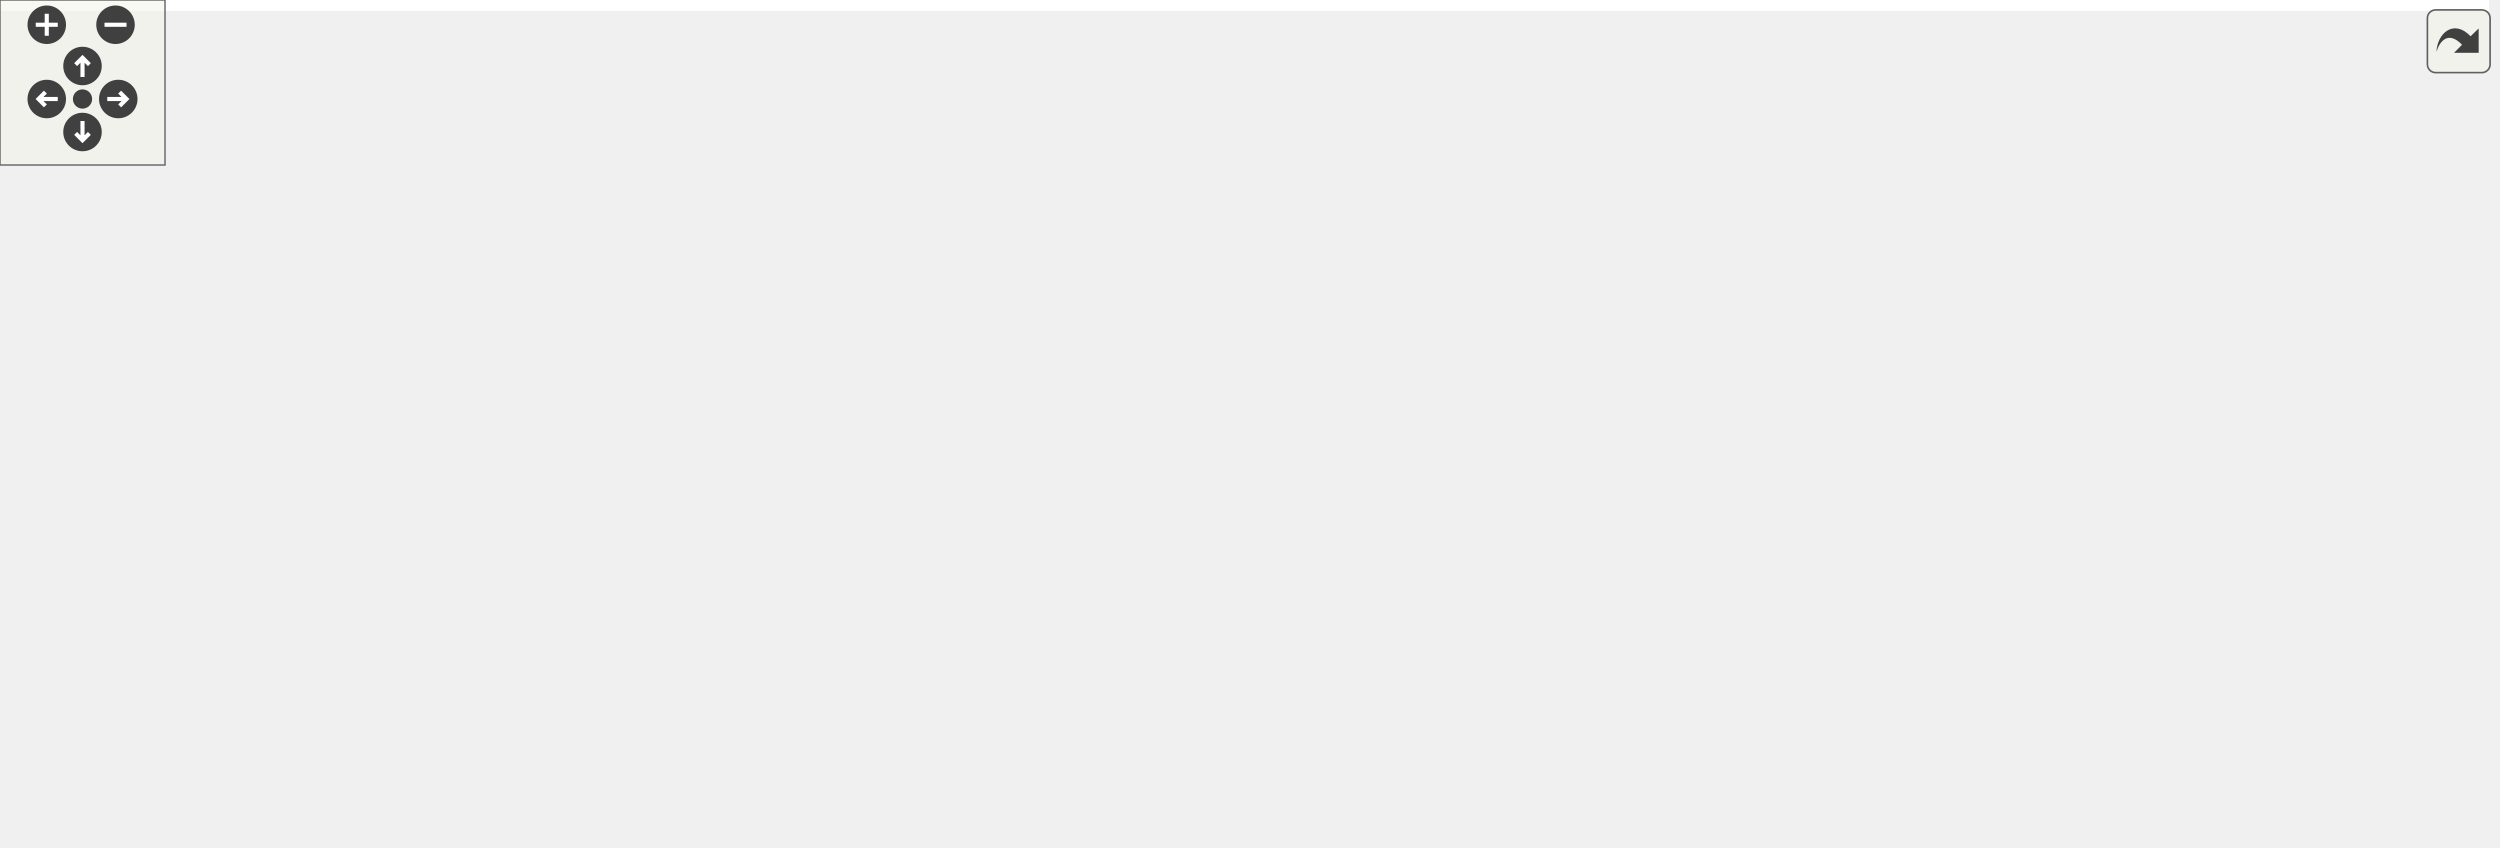
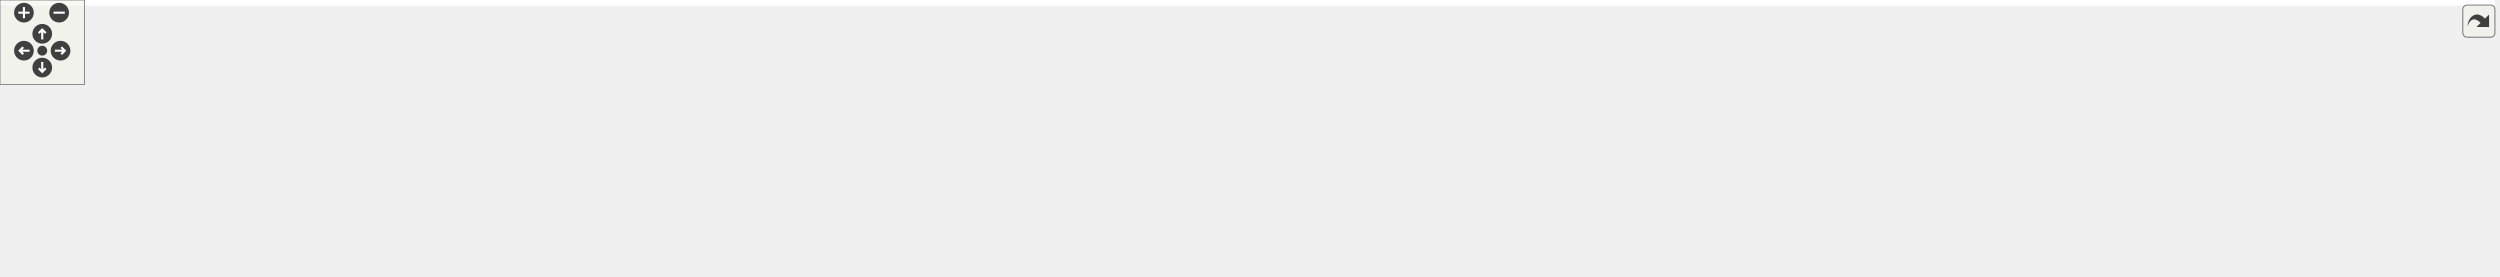
<svg xmlns="http://www.w3.org/2000/svg" xmlns:xlink="http://www.w3.org/1999/xlink" id="main" version="1.1" xml:space="preserve">
  <style type="text/css">
.edge:hover path { stroke: red; }
.edge:hover polygon { stroke: red; fill: red; }
</style>
  <defs>
    <circle id="rim" cx="0" cy="0" r="7" />
    <circle id="rim2" cx="0" cy="0" r="3.5" />
    <g id="zoomPlus">
      <use xlink:href="#rim" fill="#404040">
        <set attributeName="fill" to="#808080" begin="zoomplus.mouseover" end="zoomplus.mouseout" />
      </use>
      <path d="M-4,0h8M0,-4v8" fill="none" stroke="white" stroke-width="1.5" pointer-events="none" />
    </g>
    <g id="zoomMin">
      <use xlink:href="#rim" fill="#404040">
        <set attributeName="fill" to="#808080" begin="zoomminus.mouseover" end="zoomminus.mouseout" />
      </use>
      <path d="M-4,0h8" fill="none" stroke="white" stroke-width="1.5" pointer-events="none" />
    </g>
    <g id="dirArrow">
      <path fill="none" stroke="white" stroke-width="1.5" d="M0,-3.0v7 M-2.5,-0.5L0,-3.0L2.5,-0.5" />
    </g>
    <g id="resetDef">
      <use xlink:href="#rim2" fill="#404040">
        <set attributeName="fill" to="#808080" begin="reset.mouseover" end="reset.mouseout" />
      </use>
    </g>
  </defs>
  <svg id="graph" class="graph">
    <g id="viewport">
-       <polygon fill="white" stroke="none" points="-4,4 -4,-248 905,-248 905,4 -4,4" />
+       <polygon fill="white" stroke="none" points="-4,4 -4,-136 1771.5,-136 1771.5,4 -4,4" />
      <g id="node1" class="node">
-         <polygon fill="#bfbfbf" stroke="black" points="505.5,-224.5 505.5,-243.5 586.5,-243.5 586.5,-224.5 505.5,-224.5" />
-         <text text-anchor="middle" x="546" y="-231.5" font-family="Helvetica,sans-Serif" font-size="10.00">include/Room.h</text>
+         <polygon fill="#bfbfbf" stroke="black" points="937,-112.5 937,-131.5 1018,-131.5 1018,-112.5 937,-112.5" />
+         <text text-anchor="middle" x="977.5" y="-119.5" font-family="Helvetica,sans-Serif" font-size="10.00">include/Room.h</text>
      </g>
      <g id="node2" class="node">
        <g id="a_node2">
          <a xlink:href="_render_8h.html" target="_top" xlink:title="OpenRaider Renderer class. ">
-             <polygon fill="white" stroke="black" points="503,-168.5 503,-187.5 589,-187.5 589,-168.5 503,-168.5" />
-             <text text-anchor="middle" x="546" y="-175.5" font-family="Helvetica,sans-Serif" font-size="10.00">include/Render.h</text>
+             <polygon fill="white" stroke="black" points="934.5,-56.5 934.5,-75.5 1020.5,-75.5 1020.5,-56.5 934.5,-56.5" />
+             <text text-anchor="middle" x="977.5" y="-63.5" font-family="Helvetica,sans-Serif" font-size="10.00">include/Render.h</text>
          </a>
        </g>
      </g>
      <g id="edge1" class="edge">
-         <path fill="none" stroke="midnightblue" d="M546,-213.805C546,-204.91 546,-194.78 546,-187.751" />
-         <polygon fill="midnightblue" stroke="midnightblue" points="542.5,-214.083 546,-224.083 549.5,-214.083 542.5,-214.083" />
-       </g>
-       <g id="node13" class="node">
-         <g id="a_node13">
+         <path fill="none" stroke="midnightblue" d="M977.5,-101.805C977.5,-92.91 977.5,-82.78 977.5,-75.751" />
+         <polygon fill="midnightblue" stroke="midnightblue" points="974,-102.083 977.5,-112.083 981,-102.083 974,-102.083" />
+       </g>
+       <g id="node10" class="node">
+         <g id="a_node10">
          <a xlink:href="_room_8cpp.html" target="_top" xlink:title="World Room Mesh. ">
-             <polygon fill="white" stroke="black" points="825,-56.5 825,-75.5 901,-75.5 901,-56.5 825,-56.5" />
-             <text text-anchor="middle" x="863" y="-63.5" font-family="Helvetica,sans-Serif" font-size="10.00">src/Room.cpp</text>
-           </a>
-         </g>
-       </g>
-       <g id="edge35" class="edge">
-         <path fill="none" stroke="midnightblue" d="M596.967,-228.161C660.87,-219.514 770.128,-195.836 837,-132 853.176,-116.558 859.531,-89.735 861.826,-75.868" />
-         <polygon fill="midnightblue" stroke="midnightblue" points="596.207,-224.729 586.731,-229.469 597.094,-231.673 596.207,-224.729" />
-       </g>
-       <g id="node19" class="node">
-         <g id="a_node19">
+             <polygon fill="white" stroke="black" points="1691.5,-0.5 1691.5,-19.5 1767.5,-19.5 1767.5,-0.5 1691.5,-0.5" />
+             <text text-anchor="middle" x="1729.5" y="-7.5" font-family="Helvetica,sans-Serif" font-size="10.00">src/Room.cpp</text>
+           </a>
+         </g>
+       </g>
+       <g id="edge24" class="edge">
+         <path fill="none" stroke="midnightblue" d="M1028.15,-114.573C1144.18,-99.67 1438.05,-60.892 1682.5,-20 1685.37,-19.52 1688.33,-19.003 1691.31,-18.469" />
+         <polygon fill="midnightblue" stroke="midnightblue" points="1027.61,-111.114 1018.14,-115.857 1028.5,-118.057 1027.61,-111.114" />
+       </g>
+       <g id="node15" class="node">
+         <g id="a_node15">
          <a xlink:href="_world_8h.html" target="_top" xlink:title="The game world (model) ">
-             <polygon fill="white" stroke="black" points="261,-168.5 261,-187.5 341,-187.5 341,-168.5 261,-168.5" />
-             <text text-anchor="middle" x="301" y="-175.5" font-family="Helvetica,sans-Serif" font-size="10.00">include/World.h</text>
-           </a>
-         </g>
-       </g>
-       <g id="edge28" class="edge">
-         <path fill="none" stroke="midnightblue" d="M497.37,-222.281C451.071,-212.077 382.305,-196.92 339.639,-187.516" />
-         <polygon fill="midnightblue" stroke="midnightblue" points="496.66,-225.709 507.179,-224.444 498.167,-218.873 496.66,-225.709" />
+             <polygon fill="white" stroke="black" points="650.5,-56.5 650.5,-75.5 730.5,-75.5 730.5,-56.5 650.5,-56.5" />
+             <text text-anchor="middle" x="690.5" y="-63.5" font-family="Helvetica,sans-Serif" font-size="10.00">include/World.h</text>
+           </a>
+         </g>
+       </g>
+       <g id="edge14" class="edge">
+         <path fill="none" stroke="midnightblue" d="M926.956,-111.49C871.081,-100.977 782.199,-84.253 730.805,-74.584" />
+         <polygon fill="midnightblue" stroke="midnightblue" points="926.514,-114.968 936.989,-113.378 927.808,-108.089 926.514,-114.968" />
      </g>
      <g id="node3" class="node">
        <g id="a_node3">
-           <a xlink:href="_game_8h.html" target="_top" xlink:title="Game abstraction. ">
-             <polygon fill="white" stroke="black" points="504.5,-112.5 504.5,-131.5 587.5,-131.5 587.5,-112.5 504.5,-112.5" />
-             <text text-anchor="middle" x="546" y="-119.5" font-family="Helvetica,sans-Serif" font-size="10.00">include/Game.h</text>
+           <a xlink:href="_command_animate_8cpp.html" target="_top" xlink:title="Animate command. ">
+             <polygon fill="white" stroke="black" points="409,-0.5 409,-19.5 588,-19.5 588,-0.5 409,-0.5" />
+             <text text-anchor="middle" x="498.5" y="-7.5" font-family="Helvetica,sans-Serif" font-size="10.00">src/commands/CommandAnimate.cpp</text>
          </a>
        </g>
      </g>
      <g id="edge2" class="edge">
-         <path fill="none" stroke="midnightblue" d="M546,-157.805C546,-148.91 546,-138.78 546,-131.751" />
-         <polygon fill="midnightblue" stroke="midnightblue" points="542.5,-158.083 546,-168.083 549.5,-158.083 542.5,-158.083" />
+         <path fill="none" stroke="midnightblue" d="M924.166,-58.987C838.907,-49.376 671.609,-30.515 574.065,-19.519" />
+         <polygon fill="midnightblue" stroke="midnightblue" points="923.818,-62.47 934.147,-60.113 924.602,-55.514 923.818,-62.47" />
+       </g>
+       <g id="node4" class="node">
+         <g id="a_node4">
+           <a xlink:href="_command_engine_8cpp.html" target="_top" xlink:title="Engine commands. ">
+             <polygon fill="white" stroke="black" points="1307,-0.5 1307,-19.5 1480,-19.5 1480,-0.5 1307,-0.5" />
+             <text text-anchor="middle" x="1393.5" y="-7.5" font-family="Helvetica,sans-Serif" font-size="10.00">src/commands/CommandEngine.cpp</text>
+           </a>
+         </g>
+       </g>
+       <g id="edge3" class="edge">
+         <path fill="none" stroke="midnightblue" d="M1031.13,-58.039C1107.06,-48.182 1245.78,-30.176 1327.8,-19.529" />
+         <polygon fill="midnightblue" stroke="midnightblue" points="1030.31,-54.616 1020.84,-59.374 1031.21,-61.557 1030.31,-54.616" />
+       </g>
+       <g id="node5" class="node">
+         <g id="a_node5">
+           <a xlink:href="_command_render_8cpp.html" target="_top" xlink:title="Renderer commands. ">
+             <polygon fill="white" stroke="black" points="1498,-0.5 1498,-19.5 1673,-19.5 1673,-0.5 1498,-0.5" />
+             <text text-anchor="middle" x="1585.5" y="-7.5" font-family="Helvetica,sans-Serif" font-size="10.00">src/commands/CommandRender.cpp</text>
+           </a>
+         </g>
+       </g>
+       <g id="edge4" class="edge">
+         <path fill="none" stroke="midnightblue" d="M1030.67,-60.429C1123.7,-52.409 1322.04,-35.208 1489.5,-20 1492.25,-19.75 1495.05,-19.495 1497.87,-19.237" />
+         <polygon fill="midnightblue" stroke="midnightblue" points="1030.32,-56.946 1020.66,-61.292 1030.93,-63.92 1030.32,-56.946" />
+       </g>
+       <g id="node6" class="node">
+         <g id="a_node6">
+           <a xlink:href="_entity_8cpp.html" target="_top" xlink:title="World Entities. ">
+             <polygon fill="white" stroke="black" points="606.5,-0.5 606.5,-19.5 680.5,-19.5 680.5,-0.5 606.5,-0.5" />
+             <text text-anchor="middle" x="643.5" y="-7.5" font-family="Helvetica,sans-Serif" font-size="10.00">src/Entity.cpp</text>
+           </a>
+         </g>
+       </g>
+       <g id="edge5" class="edge">
+         <path fill="none" stroke="midnightblue" d="M924.471,-57.335C866.614,-48.827 771.312,-34.389 689.5,-20 686.615,-19.492 683.631,-18.95 680.634,-18.392" />
+         <polygon fill="midnightblue" stroke="midnightblue" points="924.075,-60.814 934.477,-58.802 925.091,-53.888 924.075,-60.814" />
+       </g>
+       <g id="node7" class="node">
+         <g id="a_node7">
+           <a xlink:href="_game_8cpp.html" target="_top" xlink:title="Game abstraction. ">
+             <polygon fill="white" stroke="black" points="699,-0.5 699,-19.5 776,-19.5 776,-0.5 699,-0.5" />
+             <text text-anchor="middle" x="737.5" y="-7.5" font-family="Helvetica,sans-Serif" font-size="10.00">src/Game.cpp</text>
+           </a>
+         </g>
+       </g>
+       <g id="edge6" class="edge">
+         <path fill="none" stroke="midnightblue" d="M929.577,-54.217C884.226,-44.013 817.058,-28.901 775.351,-19.516" />
+         <polygon fill="midnightblue" stroke="midnightblue" points="928.947,-57.663 939.471,-56.444 930.484,-50.834 928.947,-57.663" />
      </g>
      <g id="node8" class="node">
        <g id="a_node8">
          <a xlink:href="main_8cpp.html" target="_top" xlink:title="Where main() is. ">
-             <polygon fill="white" stroke="black" points="78.5,-0.5 78.5,-19.5 149.5,-19.5 149.5,-0.5 78.5,-0.5" />
-             <text text-anchor="middle" x="114" y="-7.5" font-family="Helvetica,sans-Serif" font-size="10.00">src/main.cpp</text>
-           </a>
-         </g>
-       </g>
-       <g id="edge21" class="edge">
-         <path fill="none" stroke="midnightblue" d="M529.219,-161.017C512.346,-145.905 484.9,-123.832 457,-112 370.627,-75.371 338.345,-104.625 249,-76 202.923,-61.238 152.536,-33.614 128.426,-19.611" />
-         <polygon fill="midnightblue" stroke="midnightblue" points="527.295,-164.003 537.025,-168.195 532.033,-158.85 527.295,-164.003" />
+             <polygon fill="white" stroke="black" points="794,-0.5 794,-19.5 865,-19.5 865,-0.5 794,-0.5" />
+             <text text-anchor="middle" x="829.5" y="-7.5" font-family="Helvetica,sans-Serif" font-size="10.00">src/main.cpp</text>
+           </a>
+         </g>
+       </g>
+       <g id="edge7" class="edge">
+         <path fill="none" stroke="midnightblue" d="M944.353,-52.906C916.528,-42.754 877.48,-28.506 852.841,-19.516" />
+         <polygon fill="midnightblue" stroke="midnightblue" points="943.455,-56.304 954.049,-56.444 945.854,-49.728 943.455,-56.304" />
+       </g>
+       <g id="node9" class="node">
+         <g id="a_node9">
+           <a xlink:href="_render_8cpp.html" target="_top" xlink:title="OpenRaider Renderer class. ">
+             <polygon fill="white" stroke="black" points="883,-0.5 883,-19.5 964,-19.5 964,-0.5 883,-0.5" />
+             <text text-anchor="middle" x="923.5" y="-7.5" font-family="Helvetica,sans-Serif" font-size="10.00">src/Render.cpp</text>
+           </a>
+         </g>
+       </g>
+       <g id="edge8" class="edge">
+         <path fill="none" stroke="midnightblue" d="M961.502,-49.002C951.933,-39.433 940.139,-27.639 932.251,-19.751" />
+         <polygon fill="midnightblue" stroke="midnightblue" points="959.037,-51.487 968.583,-56.083 963.987,-46.537 959.037,-51.487" />
+       </g>
+       <g id="edge9" class="edge">
+         <path fill="none" stroke="midnightblue" d="M1030.79,-63.879C1148.7,-60.9 1440.39,-50.784 1682.5,-20 1685.38,-19.633 1688.36,-19.198 1691.34,-18.721" />
+         <polygon fill="midnightblue" stroke="midnightblue" points="1030.51,-60.385 1020.6,-64.13 1030.68,-67.383 1030.51,-60.385" />
      </g>
      <g id="node11" class="node">
        <g id="a_node11">
-           <a xlink:href="_render_8cpp.html" target="_top" xlink:title="OpenRaider Renderer class. ">
-             <polygon fill="white" stroke="black" points="816.5,-0.5 816.5,-19.5 897.5,-19.5 897.5,-0.5 816.5,-0.5" />
-             <text text-anchor="middle" x="857" y="-7.5" font-family="Helvetica,sans-Serif" font-size="10.00">src/Render.cpp</text>
-           </a>
-         </g>
-       </g>
-       <g id="edge22" class="edge">
-         <path fill="none" stroke="midnightblue" d="M581.546,-165.034C628.407,-148.488 712.562,-116.079 778,-76 805.566,-59.117 833.866,-33.386 847.923,-19.922" />
-         <polygon fill="midnightblue" stroke="midnightblue" points="580.144,-161.816 571.856,-168.416 582.451,-168.425 580.144,-161.816" />
-       </g>
-       <g id="edge23" class="edge">
-         <path fill="none" stroke="midnightblue" d="M599.445,-172.441C666.234,-165.976 776.026,-152.592 811,-132 834.163,-118.362 851.118,-90.229 858.658,-75.863" />
-         <polygon fill="midnightblue" stroke="midnightblue" points="598.738,-168.992 589.113,-173.419 599.398,-175.961 598.738,-168.992" />
+           <a xlink:href="_room_data_8cpp.html" target="_top" xlink:title="World Room Mesh. ">
+             <polygon fill="white" stroke="black" points="982.5,-0.5 982.5,-19.5 1080.5,-19.5 1080.5,-0.5 982.5,-0.5" />
+             <text text-anchor="middle" x="1031.5" y="-7.5" font-family="Helvetica,sans-Serif" font-size="10.00">src/RoomData.cpp</text>
+           </a>
+         </g>
+       </g>
+       <g id="edge10" class="edge">
+         <path fill="none" stroke="midnightblue" d="M993.498,-49.002C1003.07,-39.433 1014.86,-27.639 1022.75,-19.751" />
+         <polygon fill="midnightblue" stroke="midnightblue" points="991.013,-46.537 986.417,-56.083 995.963,-51.487 991.013,-46.537" />
+       </g>
+       <g id="node12" class="node">
+         <g id="a_node12">
+           <a xlink:href="_skeletal_model_8cpp.html" target="_top" xlink:title="This is the factored out skeletal model class. ">
+             <polygon fill="white" stroke="black" points="282,-0.5 282,-19.5 391,-19.5 391,-0.5 282,-0.5" />
+             <text text-anchor="middle" x="336.5" y="-7.5" font-family="Helvetica,sans-Serif" font-size="10.00">src/SkeletalModel.cpp</text>
+           </a>
+         </g>
+       </g>
+       <g id="edge11" class="edge">
+         <path fill="none" stroke="midnightblue" d="M924.216,-61.999C822.182,-55.998 592.221,-41.246 399.5,-20 396.754,-19.697 393.944,-19.368 391.109,-19.02" />
+         <polygon fill="midnightblue" stroke="midnightblue" points="924.082,-65.497 934.269,-62.586 924.49,-58.509 924.082,-65.497" />
+       </g>
+       <g id="node13" class="node">
+         <g id="a_node13">
+           <a xlink:href="_sprite_8cpp.html" target="_top" xlink:title="World Sprite. ">
+             <polygon fill="white" stroke="black" points="1098.5,-0.5 1098.5,-19.5 1172.5,-19.5 1172.5,-0.5 1098.5,-0.5" />
+             <text text-anchor="middle" x="1135.5" y="-7.5" font-family="Helvetica,sans-Serif" font-size="10.00">src/Sprite.cpp</text>
+           </a>
+         </g>
+       </g>
+       <g id="edge12" class="edge">
+         <path fill="none" stroke="midnightblue" d="M1012.11,-53.172C1041.86,-43.004 1084.05,-28.585 1110.58,-19.516" />
+         <polygon fill="midnightblue" stroke="midnightblue" points="1010.87,-49.898 1002.54,-56.444 1013.13,-56.521 1010.87,-49.898" />
      </g>
      <g id="node14" class="node">
        <g id="a_node14">
-           <a xlink:href="_sprite_8cpp.html" target="_top" xlink:title="World Sprite. ">
-             <polygon fill="white" stroke="black" points="579,-56.5 579,-75.5 653,-75.5 653,-56.5 579,-56.5" />
-             <text text-anchor="middle" x="616" y="-63.5" font-family="Helvetica,sans-Serif" font-size="10.00">src/Sprite.cpp</text>
-           </a>
-         </g>
-       </g>
-       <g id="edge26" class="edge">
-         <path fill="none" stroke="midnightblue" d="M566.877,-162.456C576.941,-154.493 588.439,-143.843 596,-132 607.564,-113.888 612.794,-88.676 614.851,-75.614" />
-         <polygon fill="midnightblue" stroke="midnightblue" points="564.76,-159.669 558.878,-168.481 568.972,-165.26 564.76,-159.669" />
-       </g>
-       <g id="node15" class="node">
-         <g id="a_node15">
          <a xlink:href="_static_mesh_8cpp.html" target="_top" xlink:title="Static Model Meshes. ">
-             <polygon fill="white" stroke="black" points="671,-56.5 671,-75.5 769,-75.5 769,-56.5 671,-56.5" />
-             <text text-anchor="middle" x="720" y="-63.5" font-family="Helvetica,sans-Serif" font-size="10.00">src/StaticMesh.cpp</text>
-           </a>
-         </g>
-       </g>
-       <g id="edge27" class="edge">
-         <path fill="none" stroke="midnightblue" d="M568.132,-163.009C604.655,-139.919 676.484,-94.51 706.41,-75.591" />
-         <polygon fill="midnightblue" stroke="midnightblue" points="566.236,-160.066 559.653,-168.368 569.976,-165.983 566.236,-160.066" />
+             <polygon fill="white" stroke="black" points="1190.5,-0.5 1190.5,-19.5 1288.5,-19.5 1288.5,-0.5 1190.5,-0.5" />
+             <text text-anchor="middle" x="1239.5" y="-7.5" font-family="Helvetica,sans-Serif" font-size="10.00">src/StaticMesh.cpp</text>
+           </a>
+         </g>
+       </g>
+       <g id="edge13" class="edge">
+         <path fill="none" stroke="midnightblue" d="M1028.88,-54.41C1078.4,-44.204 1152.36,-28.96 1198.18,-19.516" />
+         <polygon fill="midnightblue" stroke="midnightblue" points="1028.1,-50.997 1019.01,-56.444 1029.52,-57.853 1028.1,-50.997" />
+       </g>
+       <g id="edge15" class="edge">
+         <path fill="none" stroke="midnightblue" d="M650.317,-53.699C614.081,-43.507 561.586,-28.743 528.781,-19.516" />
+         <polygon fill="midnightblue" stroke="midnightblue" points="649.503,-57.105 660.077,-56.444 651.398,-50.367 649.503,-57.105" />
+       </g>
+       <g id="edge17" class="edge">
+         <path fill="none" stroke="midnightblue" d="M676.079,-48.431C667.842,-38.967 657.846,-27.483 651.117,-19.751" />
+         <polygon fill="midnightblue" stroke="midnightblue" points="673.534,-50.838 682.739,-56.083 678.814,-46.242 673.534,-50.838" />
+       </g>
+       <g id="edge18" class="edge">
+         <path fill="none" stroke="midnightblue" d="M704.921,-48.431C713.158,-38.967 723.154,-27.483 729.883,-19.751" />
+         <polygon fill="midnightblue" stroke="midnightblue" points="702.186,-46.242 698.261,-56.083 707.466,-50.838 702.186,-46.242" />
+       </g>
+       <g id="edge19" class="edge">
+         <path fill="none" stroke="midnightblue" d="M721.976,-52.772C748.085,-42.629 784.539,-28.467 807.578,-19.516" />
+         <polygon fill="midnightblue" stroke="midnightblue" points="720.579,-49.56 712.525,-56.444 723.114,-56.085 720.579,-49.56" />
+       </g>
+       <g id="edge20" class="edge">
+         <path fill="none" stroke="midnightblue" d="M737.303,-54.153C781.327,-43.95 846.347,-28.881 886.753,-19.516" />
+         <polygon fill="midnightblue" stroke="midnightblue" points="736.371,-50.776 727.42,-56.444 737.952,-57.595 736.371,-50.776" />
+       </g>
+       <g id="edge21" class="edge">
+         <path fill="none" stroke="midnightblue" d="M740.619,-57.063C805.559,-46.78 918.062,-28.964 982.466,-18.765" />
+         <polygon fill="midnightblue" stroke="midnightblue" points="739.949,-53.626 730.62,-58.647 741.044,-60.539 739.949,-53.626" />
+       </g>
+       <g id="edge22" class="edge">
+         <path fill="none" stroke="midnightblue" d="M640.095,-57.311C574.186,-47.257 459.15,-29.709 391.189,-19.342" />
+         <polygon fill="midnightblue" stroke="midnightblue" points="639.823,-60.81 650.236,-58.858 640.879,-53.89 639.823,-60.81" />
      </g>
      <g id="node16" class="node">
        <g id="a_node16">
-           <a xlink:href="_entity_8cpp.html" target="_top" xlink:title="World Entities. ">
-             <polygon fill="white" stroke="black" points="374,-112.5 374,-131.5 448,-131.5 448,-112.5 374,-112.5" />
-             <text text-anchor="middle" x="411" y="-119.5" font-family="Helvetica,sans-Serif" font-size="10.00">src/Entity.cpp</text>
-           </a>
-         </g>
-       </g>
-       <g id="edge20" class="edge">
-         <path fill="none" stroke="midnightblue" d="M515.094,-164.638C489.76,-154.504 454.569,-140.427 432.291,-131.516" />
-         <polygon fill="midnightblue" stroke="midnightblue" points="514.024,-167.979 524.609,-168.444 516.624,-161.48 514.024,-167.979" />
+           <a xlink:href="_command_game_8cpp.html" target="_top" xlink:title="Game meta-commands. ">
+             <polygon fill="white" stroke="black" points="0,-0.5 0,-19.5 171,-19.5 171,-0.5 0,-0.5" />
+             <text text-anchor="middle" x="85.5" y="-7.5" font-family="Helvetica,sans-Serif" font-size="10.00">src/commands/CommandGame.cpp</text>
+           </a>
+         </g>
+       </g>
+       <g id="edge16" class="edge">
+         <path fill="none" stroke="midnightblue" d="M640.414,-60.688C549.012,-52.796 349.045,-35.419 180.5,-20 177.448,-19.721 174.341,-19.435 171.203,-19.145" />
+         <polygon fill="midnightblue" stroke="midnightblue" points="640.226,-64.185 650.49,-61.558 640.828,-57.211 640.226,-64.185" />
      </g>
      <g id="node17" class="node">
        <g id="a_node17">
-           <a xlink:href="_room_data_8cpp.html" target="_top" xlink:title="World Room Mesh. ">
-             <polygon fill="white" stroke="black" points="130,-112.5 130,-131.5 228,-131.5 228,-112.5 130,-112.5" />
-             <text text-anchor="middle" x="179" y="-119.5" font-family="Helvetica,sans-Serif" font-size="10.00">src/RoomData.cpp</text>
-           </a>
-         </g>
-       </g>
-       <g id="edge24" class="edge">
-         <path fill="none" stroke="midnightblue" d="M492.742,-169.398C431.145,-160.57 326.698,-145.49 237,-132 234.078,-131.561 231.073,-131.105 228.043,-130.643" />
-         <polygon fill="midnightblue" stroke="midnightblue" points="492.596,-172.913 502.992,-170.866 493.589,-165.983 492.596,-172.913" />
-       </g>
-       <g id="node18" class="node">
-         <g id="a_node18">
-           <a xlink:href="_skeletal_model_8cpp.html" target="_top" xlink:title="This is the factored out skeletal model class. ">
-             <polygon fill="white" stroke="black" points="246.5,-112.5 246.5,-131.5 355.5,-131.5 355.5,-112.5 246.5,-112.5" />
-             <text text-anchor="middle" x="301" y="-119.5" font-family="Helvetica,sans-Serif" font-size="10.00">src/SkeletalModel.cpp</text>
-           </a>
-         </g>
-       </g>
-       <g id="edge25" class="edge">
-         <path fill="none" stroke="midnightblue" d="M497.37,-166.281C451.071,-156.077 382.305,-140.92 339.639,-131.516" />
-         <polygon fill="midnightblue" stroke="midnightblue" points="496.66,-169.709 507.179,-168.444 498.167,-162.873 496.66,-169.709" />
-       </g>
-       <g id="node4" class="node">
-         <g id="a_node4">
-           <a xlink:href="_open_raider_8h.html" target="_top" xlink:title="Main Game Object. ">
-             <polygon fill="white" stroke="black" points="377,-56.5 377,-75.5 485,-75.5 485,-56.5 377,-56.5" />
-             <text text-anchor="middle" x="431" y="-63.5" font-family="Helvetica,sans-Serif" font-size="10.00">include/OpenRaider.h</text>
-           </a>
-         </g>
-       </g>
-       <g id="edge3" class="edge">
-         <path fill="none" stroke="midnightblue" d="M518.519,-108.096C497.034,-98.007 467.778,-84.27 449.137,-75.516" />
-         <polygon fill="midnightblue" stroke="midnightblue" points="517.238,-111.361 527.778,-112.444 520.214,-105.025 517.238,-111.361" />
-       </g>
-       <g id="node5" class="node">
-         <g id="a_node5">
-           <a xlink:href="_command_8cpp.html" target="_top" xlink:title="OpenRaider command implementation. ">
-             <polygon fill="white" stroke="black" points="262.5,-0.5 262.5,-19.5 357.5,-19.5 357.5,-0.5 262.5,-0.5" />
-             <text text-anchor="middle" x="310" y="-7.5" font-family="Helvetica,sans-Serif" font-size="10.00">src/Command.cpp</text>
-           </a>
-         </g>
-       </g>
-       <g id="edge12" class="edge">
-         <path fill="none" stroke="midnightblue" d="M494.428,-111.457C449.76,-102.564 389.097,-88.788 368,-76 343.944,-61.418 324.226,-33.712 315.242,-19.651" />
-         <polygon fill="midnightblue" stroke="midnightblue" points="493.777,-114.896 504.264,-113.389 495.126,-108.028 493.777,-114.896" />
-       </g>
-       <g id="node7" class="node">
-         <g id="a_node7">
-           <a xlink:href="_game_8cpp.html" target="_top" xlink:title="Game abstraction. ">
-             <polygon fill="white" stroke="black" points="167.5,-0.5 167.5,-19.5 244.5,-19.5 244.5,-0.5 167.5,-0.5" />
-             <text text-anchor="middle" x="206" y="-7.5" font-family="Helvetica,sans-Serif" font-size="10.00">src/Game.cpp</text>
-           </a>
-         </g>
-       </g>
-       <g id="edge13" class="edge">
-         <path fill="none" stroke="midnightblue" d="M494.398,-111.097C443.322,-101.039 368.85,-85.614 341,-76 295.511,-60.297 245.266,-33.344 220.895,-19.602" />
-         <polygon fill="midnightblue" stroke="midnightblue" points="493.794,-114.545 504.28,-113.034 495.14,-107.676 493.794,-114.545" />
-       </g>
-       <g id="edge14" class="edge">
-         <path fill="none" stroke="midnightblue" d="M494.22,-112.566C425.596,-101.274 310.942,-81.971 292,-76 271.898,-69.664 268.585,-63.79 249,-56 212.959,-41.665 170.349,-27.988 142.783,-19.553" />
-         <polygon fill="midnightblue" stroke="midnightblue" points="493.971,-116.072 504.406,-114.239 495.105,-109.164 493.971,-116.072" />
-       </g>
-       <g id="node10" class="node">
-         <g id="a_node10">
-           <a xlink:href="_open_raider_8cpp.html" target="_top" xlink:title="Main Game Object. ">
-             <polygon fill="white" stroke="black" points="695.5,-0.5 695.5,-19.5 798.5,-19.5 798.5,-0.5 695.5,-0.5" />
-             <text text-anchor="middle" x="747" y="-7.5" font-family="Helvetica,sans-Serif" font-size="10.00">src/OpenRaider.cpp</text>
-           </a>
-         </g>
-       </g>
-       <g id="edge15" class="edge">
-         <path fill="none" stroke="midnightblue" d="M536.894,-103.074C531.068,-88.805 526.396,-69.118 537,-56 546.977,-43.659 636.562,-27.83 695.458,-18.61" />
-         <polygon fill="midnightblue" stroke="midnightblue" points="533.79,-104.703 541.137,-112.336 540.154,-101.787 533.79,-104.703" />
-       </g>
-       <g id="edge16" class="edge">
-         <path fill="none" stroke="midnightblue" d="M547.831,-102.127C550.318,-87.275 556.18,-67.266 570,-56 611.29,-22.342 754.448,-28.719 807,-20 810.045,-19.495 813.193,-18.959 816.357,-18.412" />
-         <polygon fill="midnightblue" stroke="midnightblue" points="544.334,-101.88 546.512,-112.249 551.275,-102.785 544.334,-101.88" />
-       </g>
-       <g id="edge17" class="edge">
-         <path fill="none" stroke="midnightblue" d="M597.984,-112.145C661.625,-101.304 767.912,-83.198 824.614,-73.539" />
-         <polygon fill="midnightblue" stroke="midnightblue" points="597.038,-108.755 587.768,-113.885 598.214,-115.656 597.038,-108.755" />
-       </g>
-       <g id="edge18" class="edge">
-         <path fill="none" stroke="midnightblue" d="M565.314,-106.101C577.912,-96.382 593.928,-84.027 604.549,-75.834" />
-         <polygon fill="midnightblue" stroke="midnightblue" points="563.027,-103.445 557.247,-112.324 567.302,-108.987 563.027,-103.445" />
-       </g>
-       <g id="edge19" class="edge">
-         <path fill="none" stroke="midnightblue" d="M583.261,-109.436C616.067,-99.255 663.083,-84.664 692.558,-75.516" />
-         <polygon fill="midnightblue" stroke="midnightblue" points="582.084,-106.137 573.571,-112.444 584.159,-112.822 582.084,-106.137" />
-       </g>
-       <g id="edge4" class="edge">
-         <path fill="none" stroke="midnightblue" d="M402.694,-52.368C380.035,-42.255 348.874,-28.349 329.083,-19.516" />
-         <polygon fill="midnightblue" stroke="midnightblue" points="401.269,-55.564 411.827,-56.444 404.122,-49.172 401.269,-55.564" />
-       </g>
-       <g id="node6" class="node">
-         <g id="a_node6">
-           <a xlink:href="_console_8cpp.html" target="_top" xlink:title="Console 'overlay'. ">
-             <polygon fill="white" stroke="black" points="376,-0.5 376,-19.5 462,-19.5 462,-0.5 376,-0.5" />
-             <text text-anchor="middle" x="419" y="-7.5" font-family="Helvetica,sans-Serif" font-size="10.00">src/Console.cpp</text>
-           </a>
-         </g>
-       </g>
-       <g id="edge5" class="edge">
-         <path fill="none" stroke="midnightblue" d="M426.8,-46.1C424.808,-37.136 422.524,-26.858 420.945,-19.751" />
-         <polygon fill="midnightblue" stroke="midnightblue" points="423.432,-47.08 429.018,-56.083 430.266,-45.562 423.432,-47.08" />
-       </g>
-       <g id="edge6" class="edge">
-         <path fill="none" stroke="midnightblue" d="M385.535,-54.088C343.027,-43.886 280.421,-28.861 241.485,-19.516" />
-         <polygon fill="midnightblue" stroke="midnightblue" points="384.807,-57.513 395.348,-56.444 386.441,-50.706 384.807,-57.513" />
-       </g>
-       <g id="edge7" class="edge">
-         <path fill="none" stroke="midnightblue" d="M366.739,-55.121C311.34,-46.434 229.262,-33.156 158,-20 155.24,-19.49 152.386,-18.946 149.519,-18.387" />
-         <polygon fill="midnightblue" stroke="midnightblue" points="366.344,-58.602 376.765,-56.689 367.425,-51.686 366.344,-58.602" />
-       </g>
-       <g id="node9" class="node">
-         <g id="a_node9">
-           <a xlink:href="_menu_8cpp.html" target="_top" xlink:title="Menu 'overlay'. ">
-             <polygon fill="white" stroke="black" points="480,-0.5 480,-19.5 554,-19.5 554,-0.5 480,-0.5" />
-             <text text-anchor="middle" x="517" y="-7.5" font-family="Helvetica,sans-Serif" font-size="10.00">src/Menu.cpp</text>
-           </a>
-         </g>
-       </g>
-       <g id="edge8" class="edge">
-         <path fill="none" stroke="midnightblue" d="M453.455,-50.901C469.224,-40.999 489.814,-28.07 503.217,-19.654" />
-         <polygon fill="midnightblue" stroke="midnightblue" points="451.425,-48.042 444.817,-56.324 455.148,-53.97 451.425,-48.042" />
-       </g>
-       <g id="edge9" class="edge">
-         <path fill="none" stroke="midnightblue" d="M491.113,-54.727C550.828,-44.523 641.325,-29.058 697.163,-19.516" />
-         <polygon fill="midnightblue" stroke="midnightblue" points="490.339,-51.309 481.071,-56.444 491.518,-58.209 490.339,-51.309" />
-       </g>
-       <g id="edge10" class="edge">
-         <path fill="none" stroke="midnightblue" d="M495.536,-58.446C570.557,-50.557 698.018,-36.316 807,-20 810.053,-19.543 813.206,-19.043 816.374,-18.519" />
-         <polygon fill="midnightblue" stroke="midnightblue" points="494.887,-54.995 485.306,-59.517 495.616,-61.957 494.887,-54.995" />
-       </g>
-       <g id="node12" class="node">
-         <g id="a_node12">
-           <a xlink:href="_window_s_d_l_8cpp.html" target="_top" xlink:title="SDL windowing implementation. ">
-             <polygon fill="white" stroke="black" points="572.5,-0.5 572.5,-19.5 677.5,-19.5 677.5,-0.5 572.5,-0.5" />
-             <text text-anchor="middle" x="625" y="-7.5" font-family="Helvetica,sans-Serif" font-size="10.00">src/WindowSDL.cpp</text>
-           </a>
-         </g>
-       </g>
-       <g id="edge11" class="edge">
-         <path fill="none" stroke="midnightblue" d="M471.601,-53.699C508.215,-43.507 561.257,-28.743 594.404,-19.516" />
-         <polygon fill="midnightblue" stroke="midnightblue" points="470.435,-50.39 461.74,-56.444 472.312,-57.134 470.435,-50.39" />
-       </g>
-       <g id="edge29" class="edge">
-         <path fill="none" stroke="midnightblue" d="M349.63,-166.281C395.929,-156.077 464.695,-140.92 507.361,-131.516" />
-         <polygon fill="midnightblue" stroke="midnightblue" points="348.833,-162.873 339.821,-168.444 350.34,-169.709 348.833,-162.873" />
-       </g>
-       <g id="edge31" class="edge">
-         <path fill="none" stroke="midnightblue" d="M250.783,-171.106C203.457,-164.427 137.416,-151.817 121,-132 93.482,-98.781 105.547,-41.173 111.446,-19.538" />
-         <polygon fill="midnightblue" stroke="midnightblue" points="250.491,-174.598 260.872,-172.481 251.436,-167.662 250.491,-174.598" />
-       </g>
-       <g id="edge30" class="edge">
-         <path fill="none" stroke="midnightblue" d="M327.762,-163.862C348.159,-153.849 375.666,-140.346 393.37,-131.655" />
-         <polygon fill="midnightblue" stroke="midnightblue" points="326.108,-160.775 318.673,-168.324 329.192,-167.059 326.108,-160.775" />
-       </g>
-       <g id="edge32" class="edge">
-         <path fill="none" stroke="midnightblue" d="M272.461,-164.368C249.614,-154.255 218.195,-140.349 198.241,-131.516" />
-         <polygon fill="midnightblue" stroke="midnightblue" points="271.108,-167.597 281.669,-168.444 273.941,-161.196 271.108,-167.597" />
-       </g>
-       <g id="edge33" class="edge">
-         <path fill="none" stroke="midnightblue" d="M301,-157.805C301,-148.91 301,-138.78 301,-131.751" />
-         <polygon fill="midnightblue" stroke="midnightblue" points="297.5,-158.083 301,-168.083 304.5,-158.083 297.5,-158.083" />
-       </g>
-       <g id="node20" class="node">
-         <g id="a_node20">
          <a xlink:href="_world_8cpp.html" target="_top" xlink:title="The game world (model) ">
-             <polygon fill="white" stroke="black" points="0,-112.5 0,-131.5 74,-131.5 74,-112.5 0,-112.5" />
-             <text text-anchor="middle" x="37" y="-119.5" font-family="Helvetica,sans-Serif" font-size="10.00">src/World.cpp</text>
-           </a>
-         </g>
-       </g>
-       <g id="edge34" class="edge">
-         <path fill="none" stroke="midnightblue" d="M250.98,-166.769C199.428,-156.224 120.26,-140.031 74.056,-130.58" />
-         <polygon fill="midnightblue" stroke="midnightblue" points="250.406,-170.224 260.904,-168.799 251.808,-163.366 250.406,-170.224" />
+             <polygon fill="white" stroke="black" points="189.5,-0.5 189.5,-19.5 263.5,-19.5 263.5,-0.5 189.5,-0.5" />
+             <text text-anchor="middle" x="226.5" y="-7.5" font-family="Helvetica,sans-Serif" font-size="10.00">src/World.cpp</text>
+           </a>
+         </g>
+       </g>
+       <g id="edge23" class="edge">
+         <path fill="none" stroke="midnightblue" d="M640.174,-60.989C561.472,-54.401 404.588,-39.994 272.5,-20 269.603,-19.562 266.612,-19.069 263.609,-18.545" />
+         <polygon fill="midnightblue" stroke="midnightblue" points="640.038,-64.49 650.293,-61.829 640.617,-57.514 640.038,-64.49" />
      </g>
    </g>
  </svg>
  <g id="navigator" transform="translate(0 0)" fill="#404254">
    <rect fill="#f2f5e9" fill-opacity="0.5" stroke="#606060" stroke-width=".5" x="0" y="0" width="60" height="60" />
    <use id="zoomplus" xlink:href="#zoomPlus" x="17" y="9" />
    <use id="zoomminus" xlink:href="#zoomMin" x="42" y="9" />
    <use id="reset" xlink:href="#resetDef" x="30" y="36" />
    <g id="arrowUp" xlink:href="#dirArrow" transform="translate(30 24)">
      <use xlink:href="#rim" fill="#404040">
        <set attributeName="fill" to="#808080" begin="arrowUp.mouseover" end="arrowUp.mouseout" />
      </use>
      <path fill="none" stroke="white" stroke-width="1.5" d="M0,-3.0v7 M-2.5,-0.5L0,-3.0L2.5,-0.5" />
    </g>
    <g id="arrowRight" xlink:href="#dirArrow" transform="rotate(90) translate(36 -43)">
      <use xlink:href="#rim" fill="#404040">
        <set attributeName="fill" to="#808080" begin="arrowRight.mouseover" end="arrowRight.mouseout" />
      </use>
      <path fill="none" stroke="white" stroke-width="1.5" d="M0,-3.0v7 M-2.5,-0.5L0,-3.0L2.5,-0.5" />
    </g>
    <g id="arrowDown" xlink:href="#dirArrow" transform="rotate(180) translate(-30 -48)">
      <use xlink:href="#rim" fill="#404040">
        <set attributeName="fill" to="#808080" begin="arrowDown.mouseover" end="arrowDown.mouseout" />
      </use>
      <path fill="none" stroke="white" stroke-width="1.5" d="M0,-3.0v7 M-2.5,-0.5L0,-3.0L2.5,-0.5" />
    </g>
    <g id="arrowLeft" xlink:href="#dirArrow" transform="rotate(270) translate(-36 17)">
      <use xlink:href="#rim" fill="#404040">
        <set attributeName="fill" to="#808080" begin="arrowLeft.mouseover" end="arrowLeft.mouseout" />
      </use>
      <path fill="none" stroke="white" stroke-width="1.5" d="M0,-3.0v7 M-2.5,-0.5L0,-3.0L2.5,-0.5" />
    </g>
  </g>
  <svg viewBox="0 0 15 15" width="100%" height="30px" preserveAspectRatio="xMaxYMin meet">
    <g id="arrow_out" transform="scale(0.3 0.3)">
      <a xlink:href="_room_8h__dep__incl_org.svg" target="_base">
        <rect id="button" ry="5" rx="5" y="6" x="6" height="38" width="38" fill="#f2f5e9" fill-opacity="0.5" stroke="#606060" stroke-width="1.0" />
        <path id="arrow" d="M 11.5,31.437 C 11.94,20.098 22.043,11.323 32.159,21.979 L 37.069,17.246 C 37.069,17.246 37.088,32 37.088,32 L 22.16,31.978 C 22.16,31.978 26.998,27.14 26.998,27.14 C 18.529,18.264 13.292,25.23 11.5,31.437 z" style="fill:#404040;" />
      </a>
    </g>
  </svg>
</svg>
